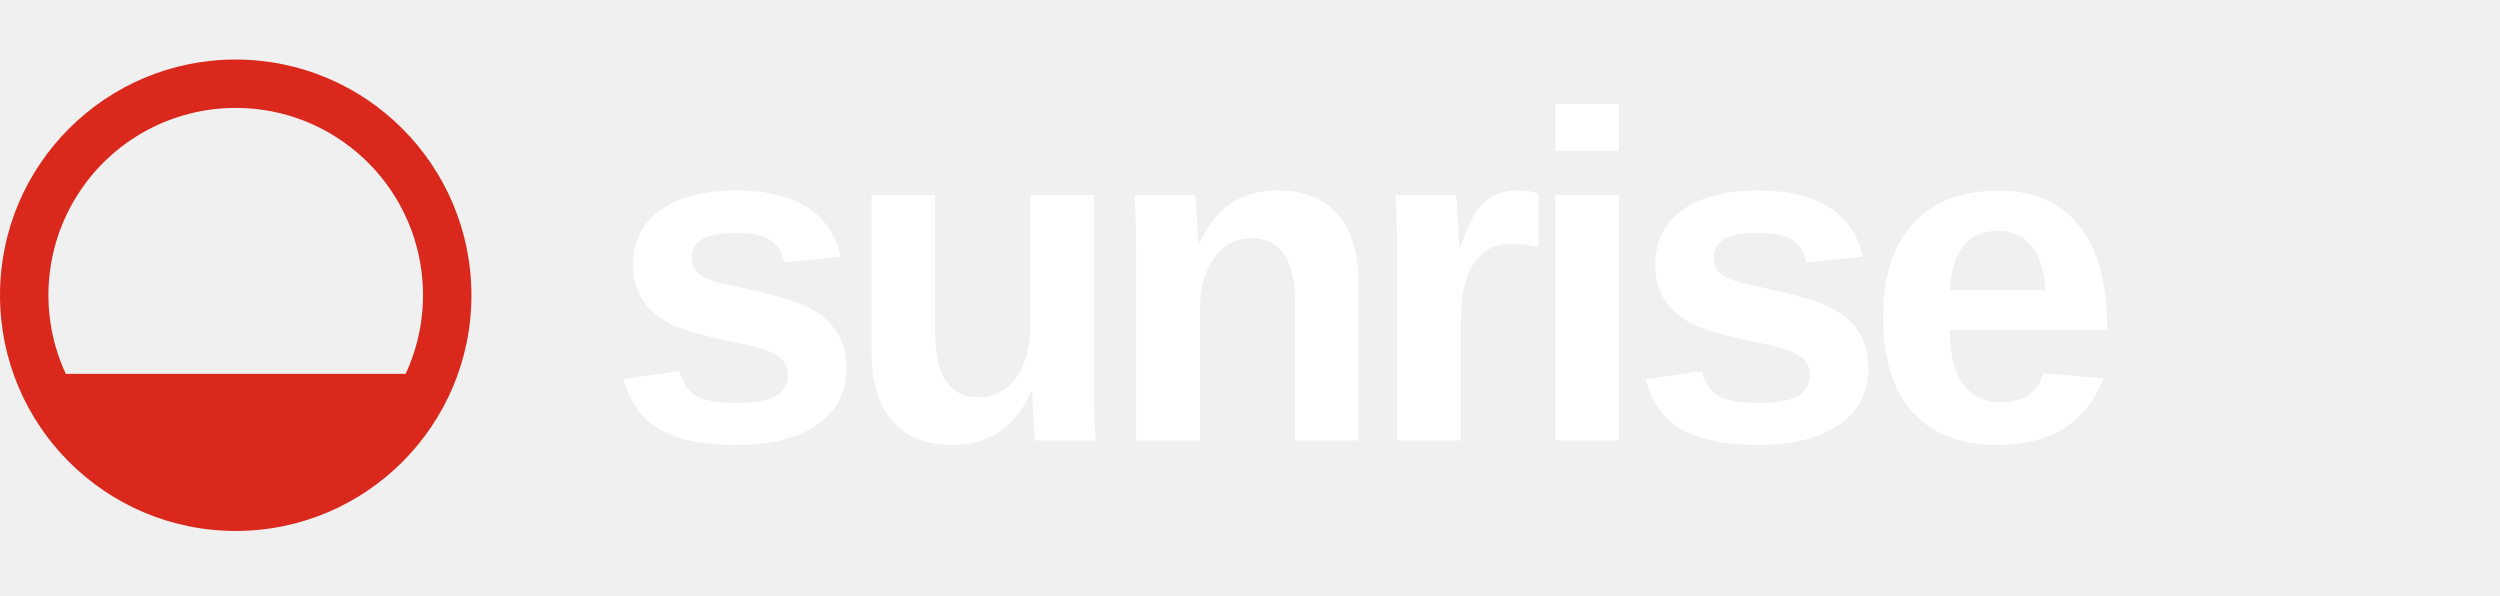
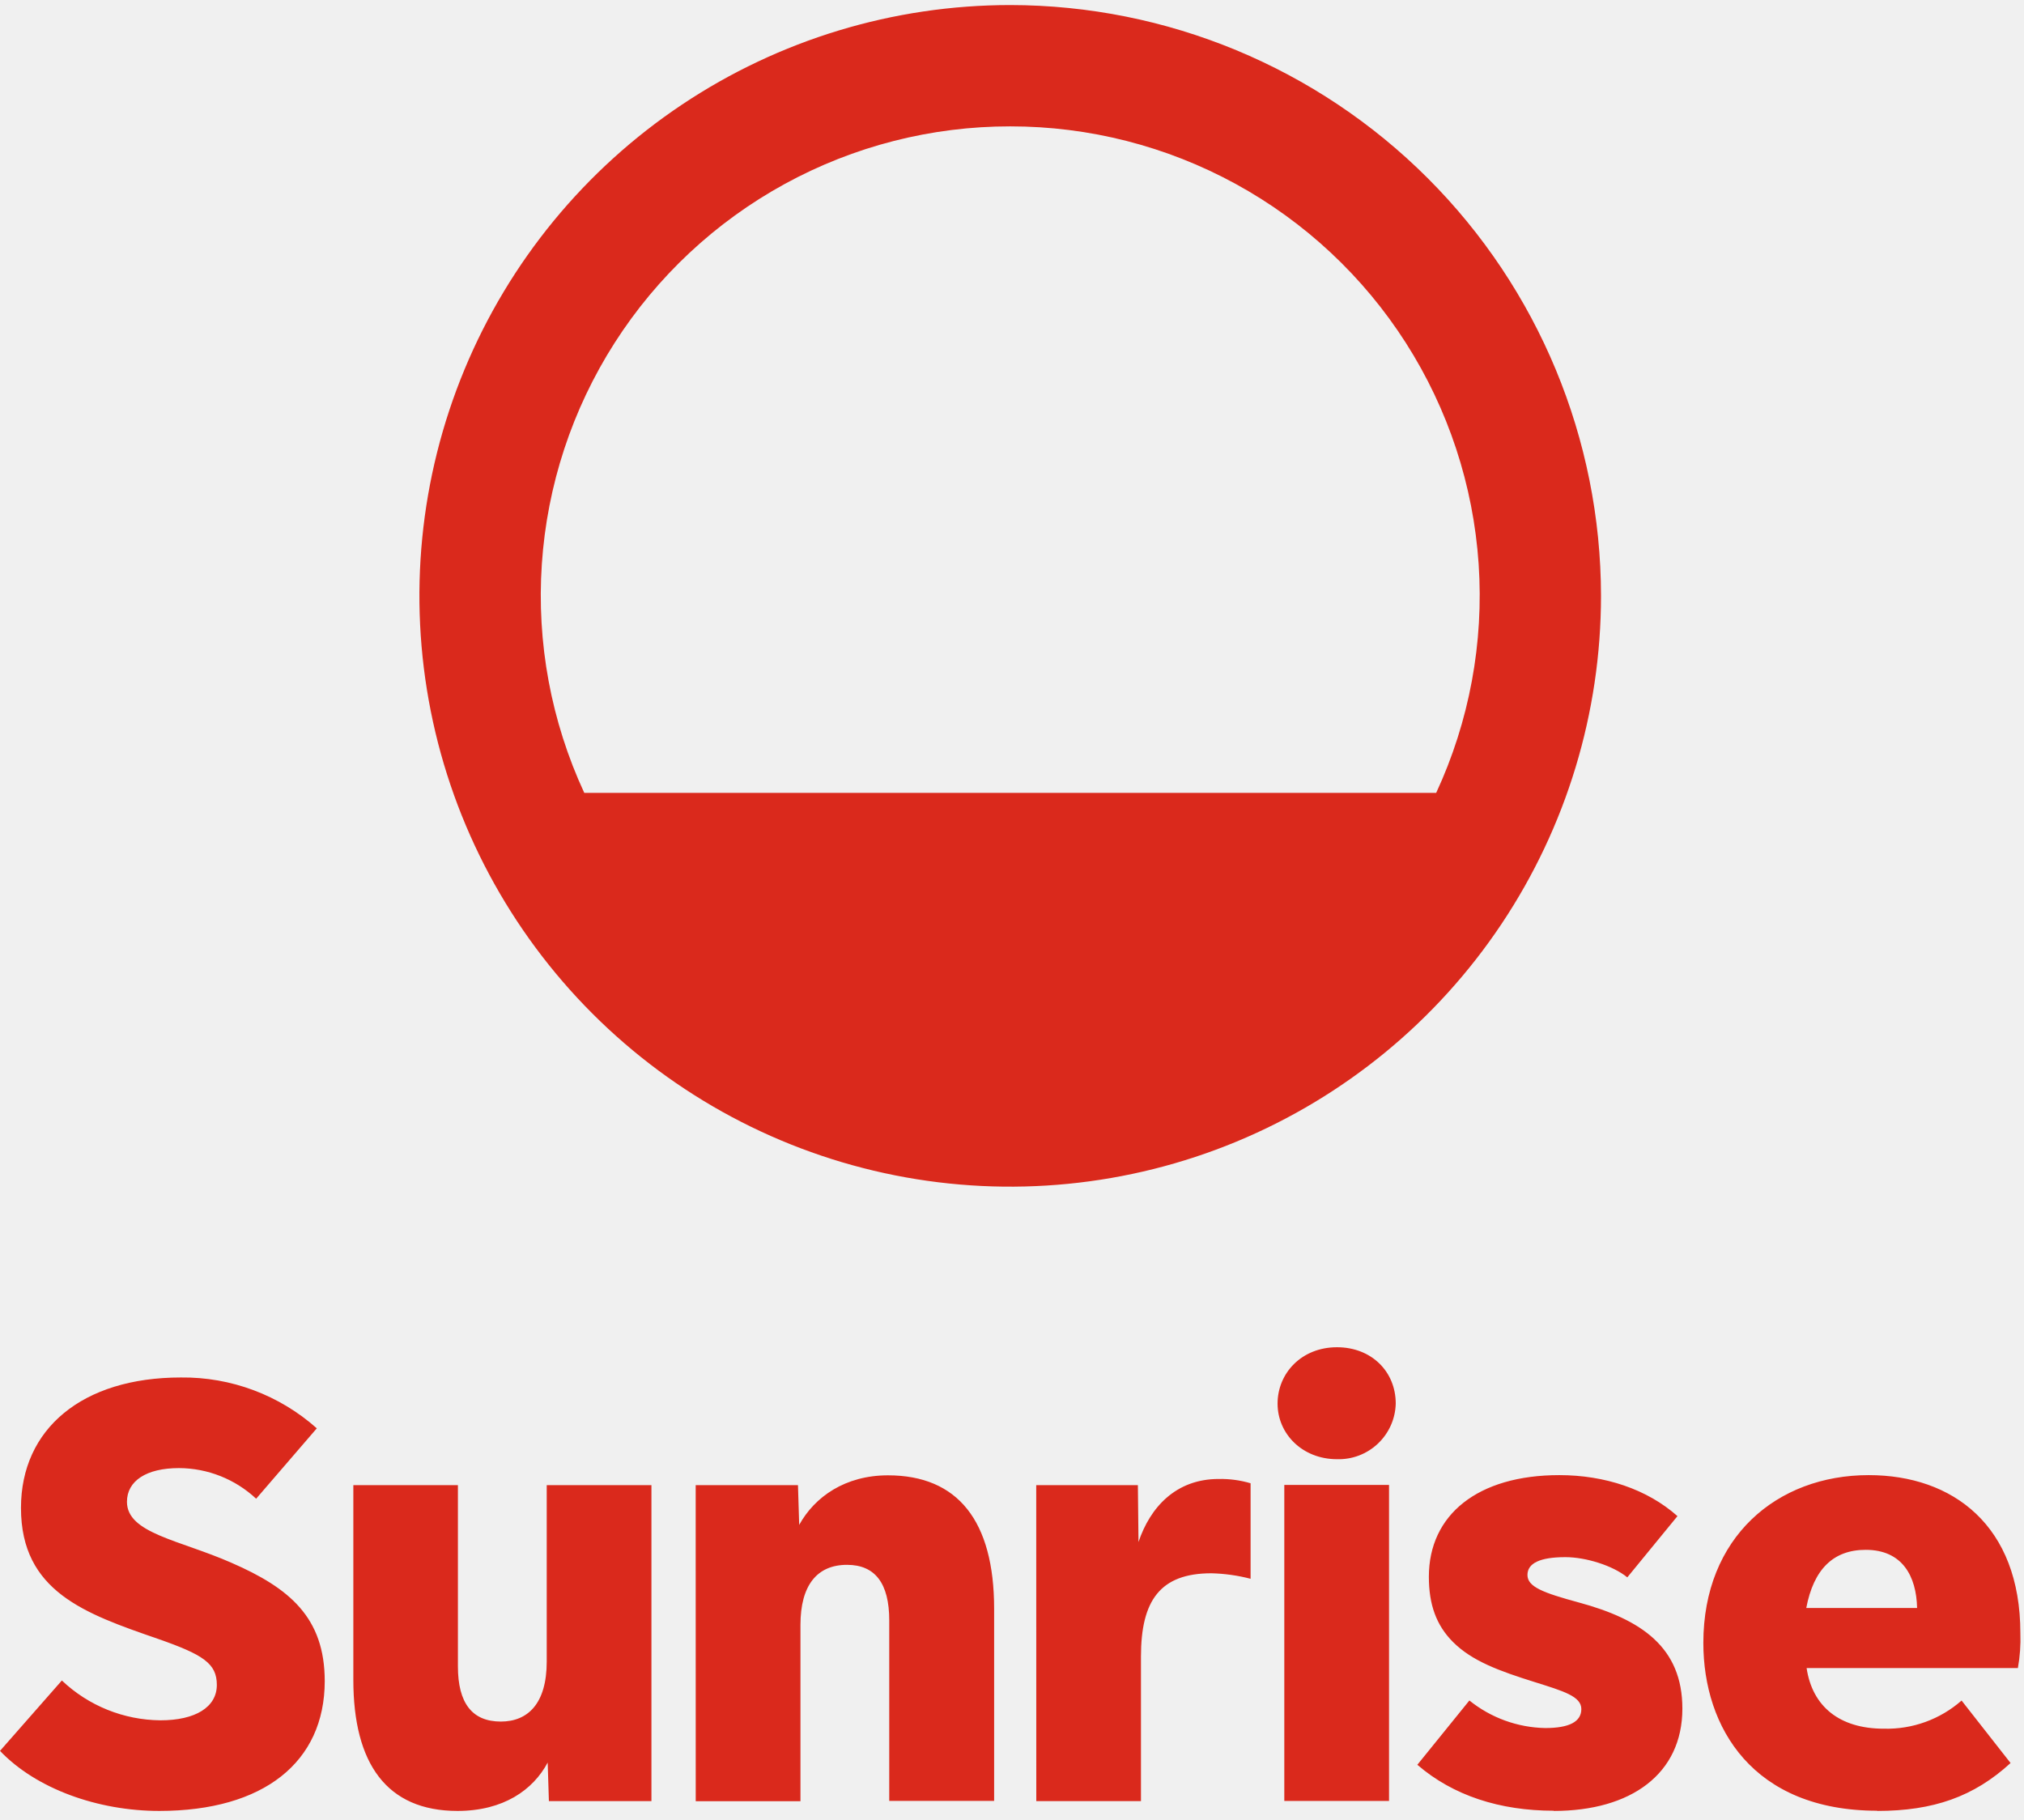
- <svg xmlns="http://www.w3.org/2000/svg" viewBox="0 0 210 50" role="img" aria-labelledby="title">
-   <g transform="translate(0 5) scale(1.65)" fill="#DA291C">
-     <path d="M12.001 0A12 12 0 1 0 24 11.999 12.011 12.011 0 0 0 12.001 0m0 2.464a9.53 9.53 0 0 1 9.513 8.889 9.53 9.53 0 0 1-.862 4.649H3.349a9.53 9.53 0 0 1 .616-9.14 9.53 9.53 0 0 1 8.036-4.398" />
+ <svg xmlns="http://www.w3.org/2000/svg" width="99" height="89" viewBox="0 0 99 89" fill="none">
+   <g clip-path="url(#clip0_915_12851)">
+     <path d="M49.415 0.247C43.699 0.247 38.112 1.941 33.359 5.116C28.607 8.291 24.902 12.805 22.715 18.085C20.527 23.366 19.955 29.176 21.07 34.782C22.185 40.388 24.937 45.537 28.979 49.579C33.02 53.62 38.169 56.373 43.775 57.488C49.381 58.603 55.192 58.03 60.472 55.843C65.753 53.655 70.266 49.951 73.441 45.198C76.616 40.446 78.311 34.858 78.31 29.143C78.302 21.481 75.255 14.136 69.838 8.719C64.421 3.302 57.076 0.255 49.415 0.247ZM49.415 6.181C53.27 6.179 57.064 7.148 60.446 8.999C63.828 10.85 66.689 13.524 68.765 16.772C70.841 20.021 72.065 23.74 72.325 27.587C72.584 31.434 71.87 35.284 70.248 38.782H28.579C26.957 35.284 26.243 31.433 26.503 27.587C26.762 23.74 27.986 20.02 30.063 16.771C32.139 13.523 35.001 10.849 38.383 8.998C41.765 7.147 45.559 6.178 49.415 6.181Z" fill="#DA291C" />
+     <path d="M7.79 88.577C4.791 88.577 1.773 87.499 0 85.64L3.026 82.197C4.329 83.434 6.053 84.13 7.849 84.145C9.555 84.145 10.606 83.502 10.606 82.414C10.606 81.363 9.938 80.931 7.701 80.152C4.173 78.931 1.026 77.85 1.026 73.756C1.026 69.892 4.022 67.376 8.846 67.376C11.295 67.347 13.666 68.234 15.496 69.863L12.529 73.306C11.505 72.349 10.156 71.813 8.754 71.808C7.157 71.808 6.21 72.436 6.21 73.457C6.21 75 8.781 75.321 11.32 76.439C14.156 77.675 15.884 79.111 15.884 82.234C15.877 86.189 12.9 88.577 7.79 88.577ZM22.376 88.577C18.915 88.577 17.283 86.261 17.283 82.167V72.641H22.398V81.509C22.398 83.306 23.097 84.205 24.495 84.206C25.805 84.206 26.742 83.346 26.742 81.269V72.641H31.864V88.098H26.848L26.789 86.211C26.075 87.551 24.623 88.577 22.378 88.577H22.376ZM34.028 72.641H39.031L39.091 74.587C39.85 73.21 41.345 72.162 43.434 72.162C46.846 72.162 48.626 74.387 48.626 78.691V88.085H43.496V79.26C43.496 77.447 42.807 76.54 41.429 76.54C39.961 76.54 39.153 77.546 39.153 79.475V88.103H34.03L34.028 72.641ZM50.685 72.641H55.657L55.687 75.425C56.255 73.727 57.516 72.34 59.61 72.34C60.138 72.33 60.664 72.401 61.17 72.55V77.222C60.543 77.059 59.9 76.969 59.252 76.953C56.74 76.953 55.808 78.293 55.808 81.027V88.098H50.688L50.685 72.641ZM65.395 71.373C63.707 71.373 62.49 70.137 62.49 68.654C62.49 67.17 63.66 65.897 65.395 65.897C67.081 65.897 68.27 67.084 68.27 68.654C68.261 69.021 68.179 69.383 68.03 69.719C67.88 70.055 67.665 70.358 67.398 70.611C67.131 70.864 66.816 71.061 66.473 71.192C66.129 71.323 65.763 71.384 65.395 71.373ZM62.819 72.632H67.942V88.088H62.819V72.632ZM76.001 88.567C73.356 88.567 71.074 87.826 69.326 86.32L71.872 83.175C72.925 84.023 74.23 84.497 75.581 84.523C76.757 84.523 77.348 84.214 77.348 83.593C77.348 82.973 76.471 82.716 75.072 82.276C73.341 81.734 72.008 81.252 71.071 80.315C70.253 79.497 69.89 78.481 69.89 77.124C69.89 74.088 72.283 72.152 76.27 72.152C78.496 72.152 80.567 72.839 82.05 74.157L79.596 77.153C78.891 76.575 77.564 76.164 76.57 76.164C75.334 76.164 74.713 76.456 74.713 77.034C74.713 77.613 75.455 77.9 77.227 78.382C80.295 79.213 82.29 80.58 82.29 83.573C82.29 86.763 79.781 88.577 76.001 88.577V88.567ZM91.823 88.567C85.742 88.567 83.316 84.501 83.316 80.36C83.316 75.198 86.906 72.152 91.405 72.152C95.524 72.152 98.822 74.624 98.822 79.88C98.843 80.452 98.803 81.025 98.701 81.588H88.367C88.646 83.47 89.979 84.555 92.142 84.555C93.539 84.592 94.898 84.1 95.947 83.178L98.343 86.234C96.548 87.88 94.57 88.577 91.816 88.577L91.823 88.567ZM93.771 78.651C93.737 77.096 93.052 75.806 91.255 75.806C89.677 75.806 88.709 76.754 88.35 78.651H93.771Z" fill="#DA291C" />
  </g>
-   <text x="51" y="37" font-family="Arial, Helvetica, sans-serif" font-size="39" font-weight="600" letter-spacing="-1.9" fill="#FFFFFF">sunrise</text>
+   <defs>
+     <clipPath id="clip0_915_12851">
+       <rect width="98.889" height="89" fill="white" />
+     </clipPath>
+   </defs>
</svg>
